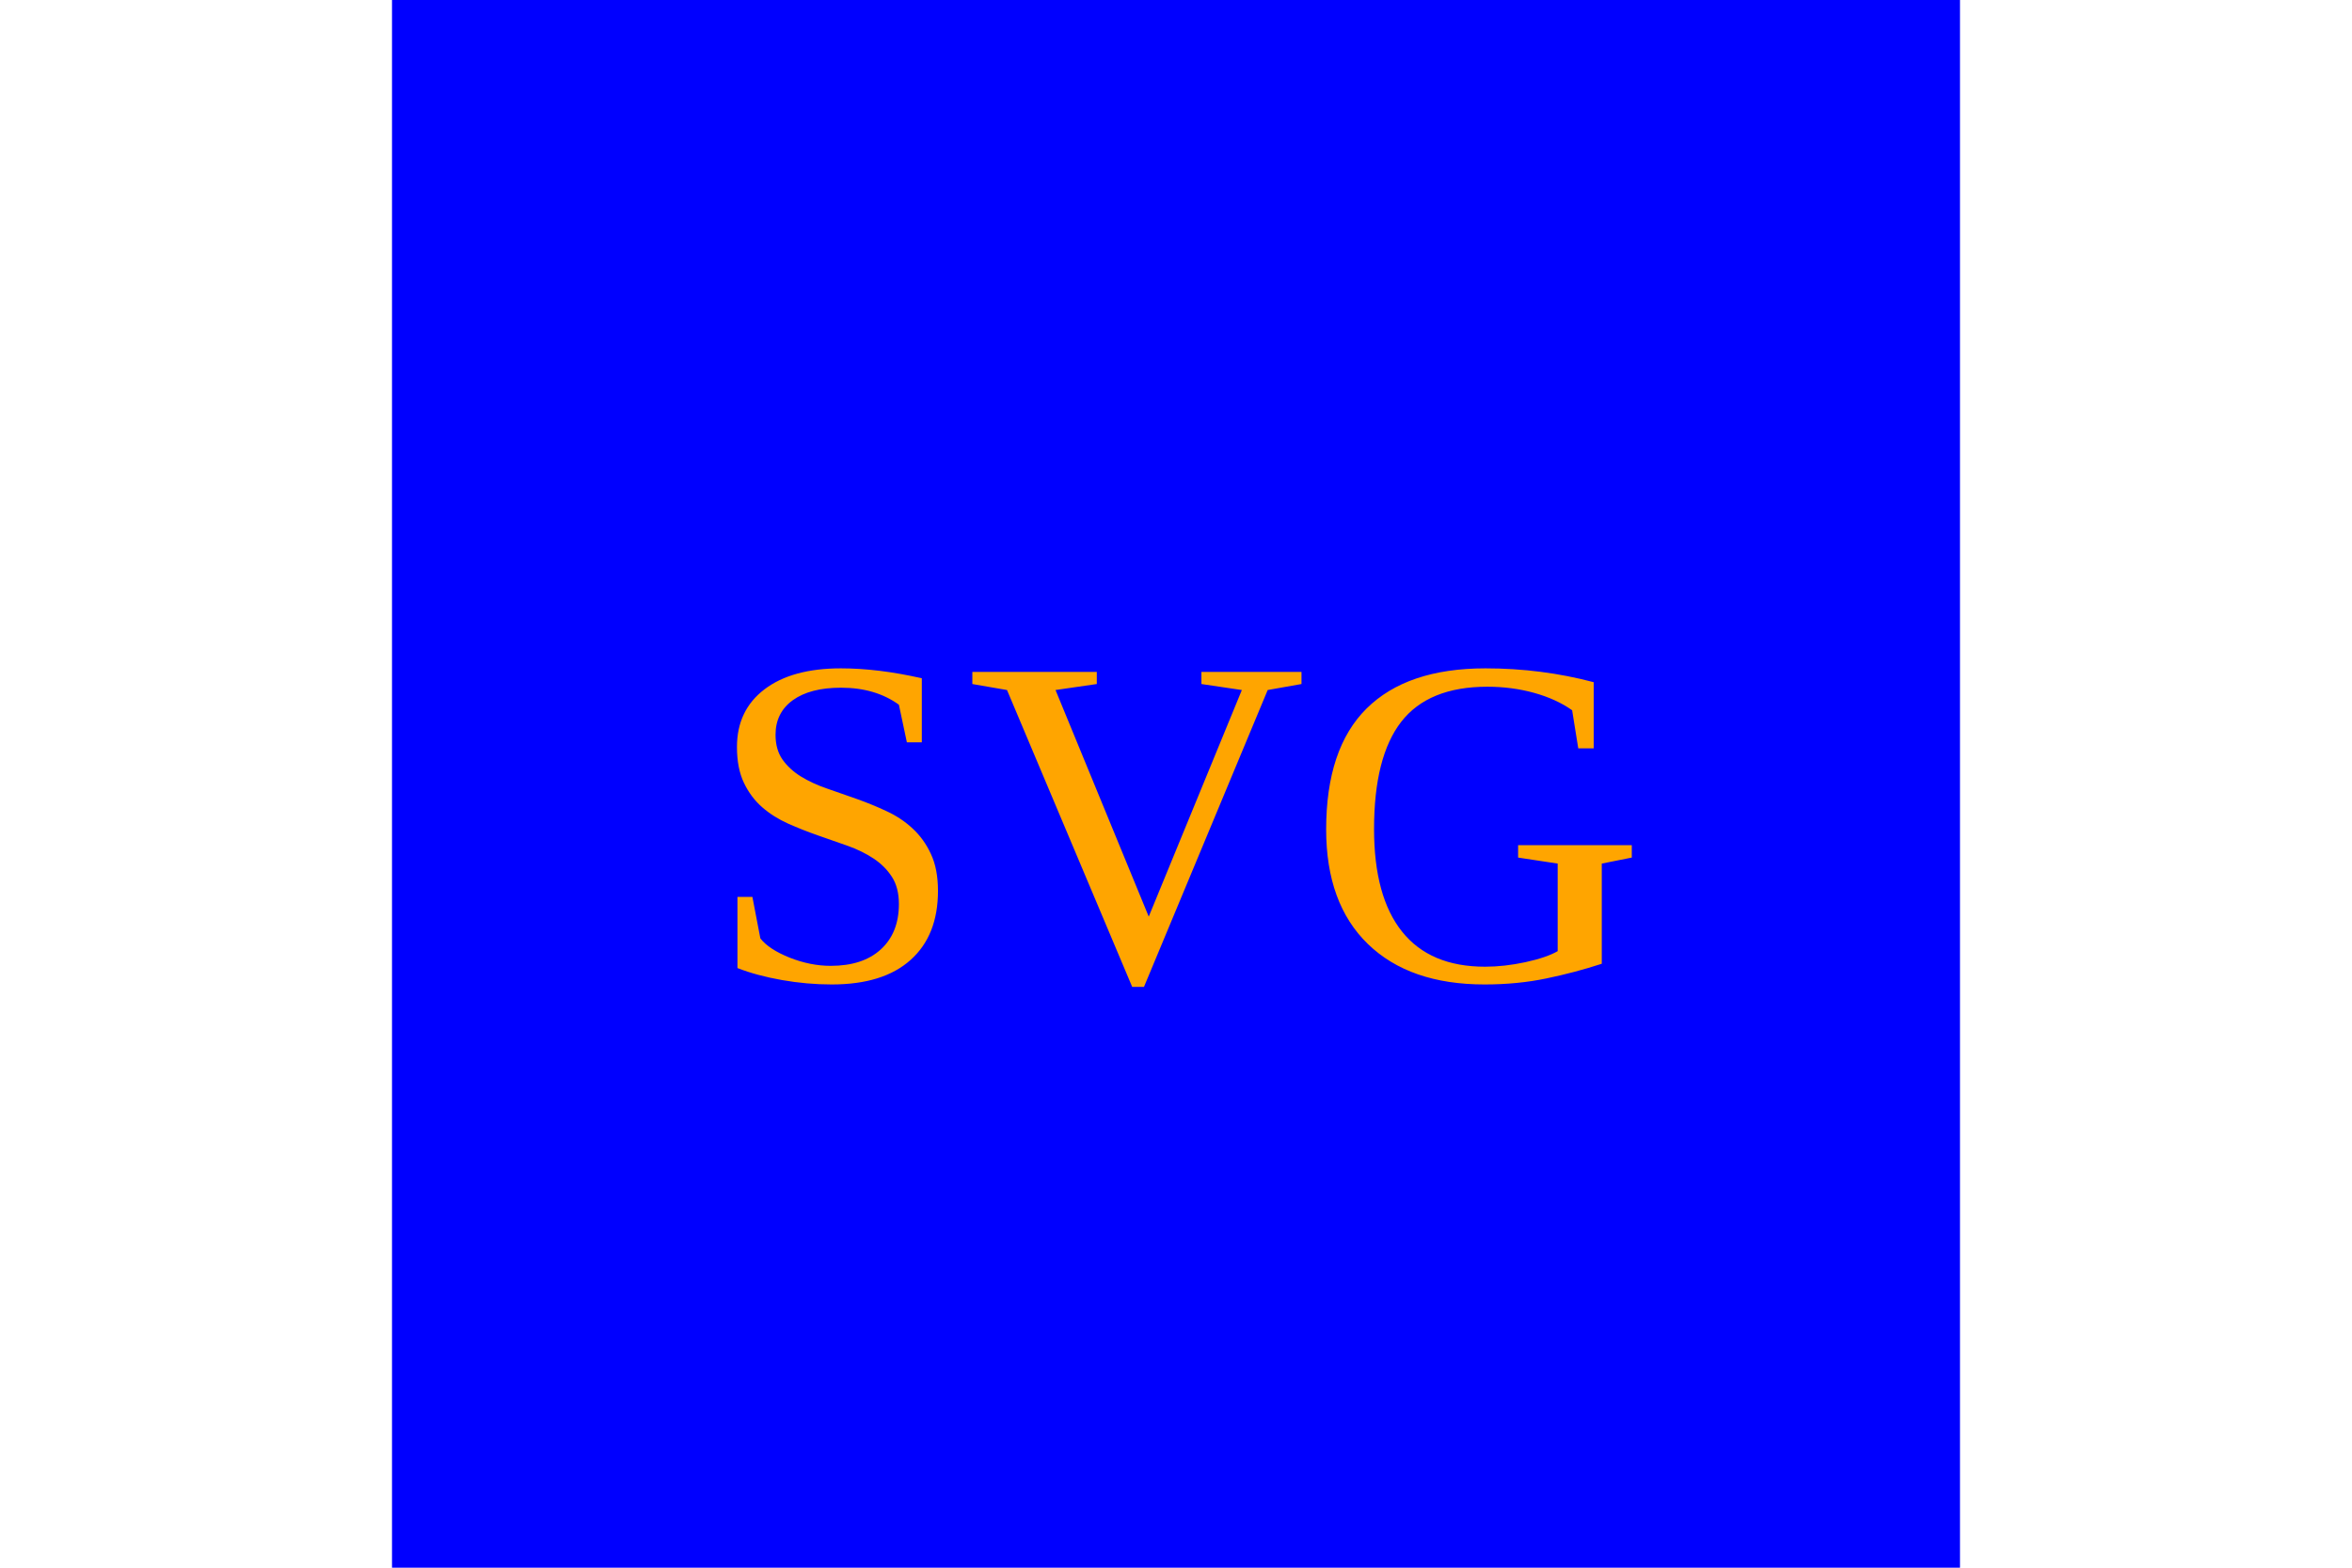
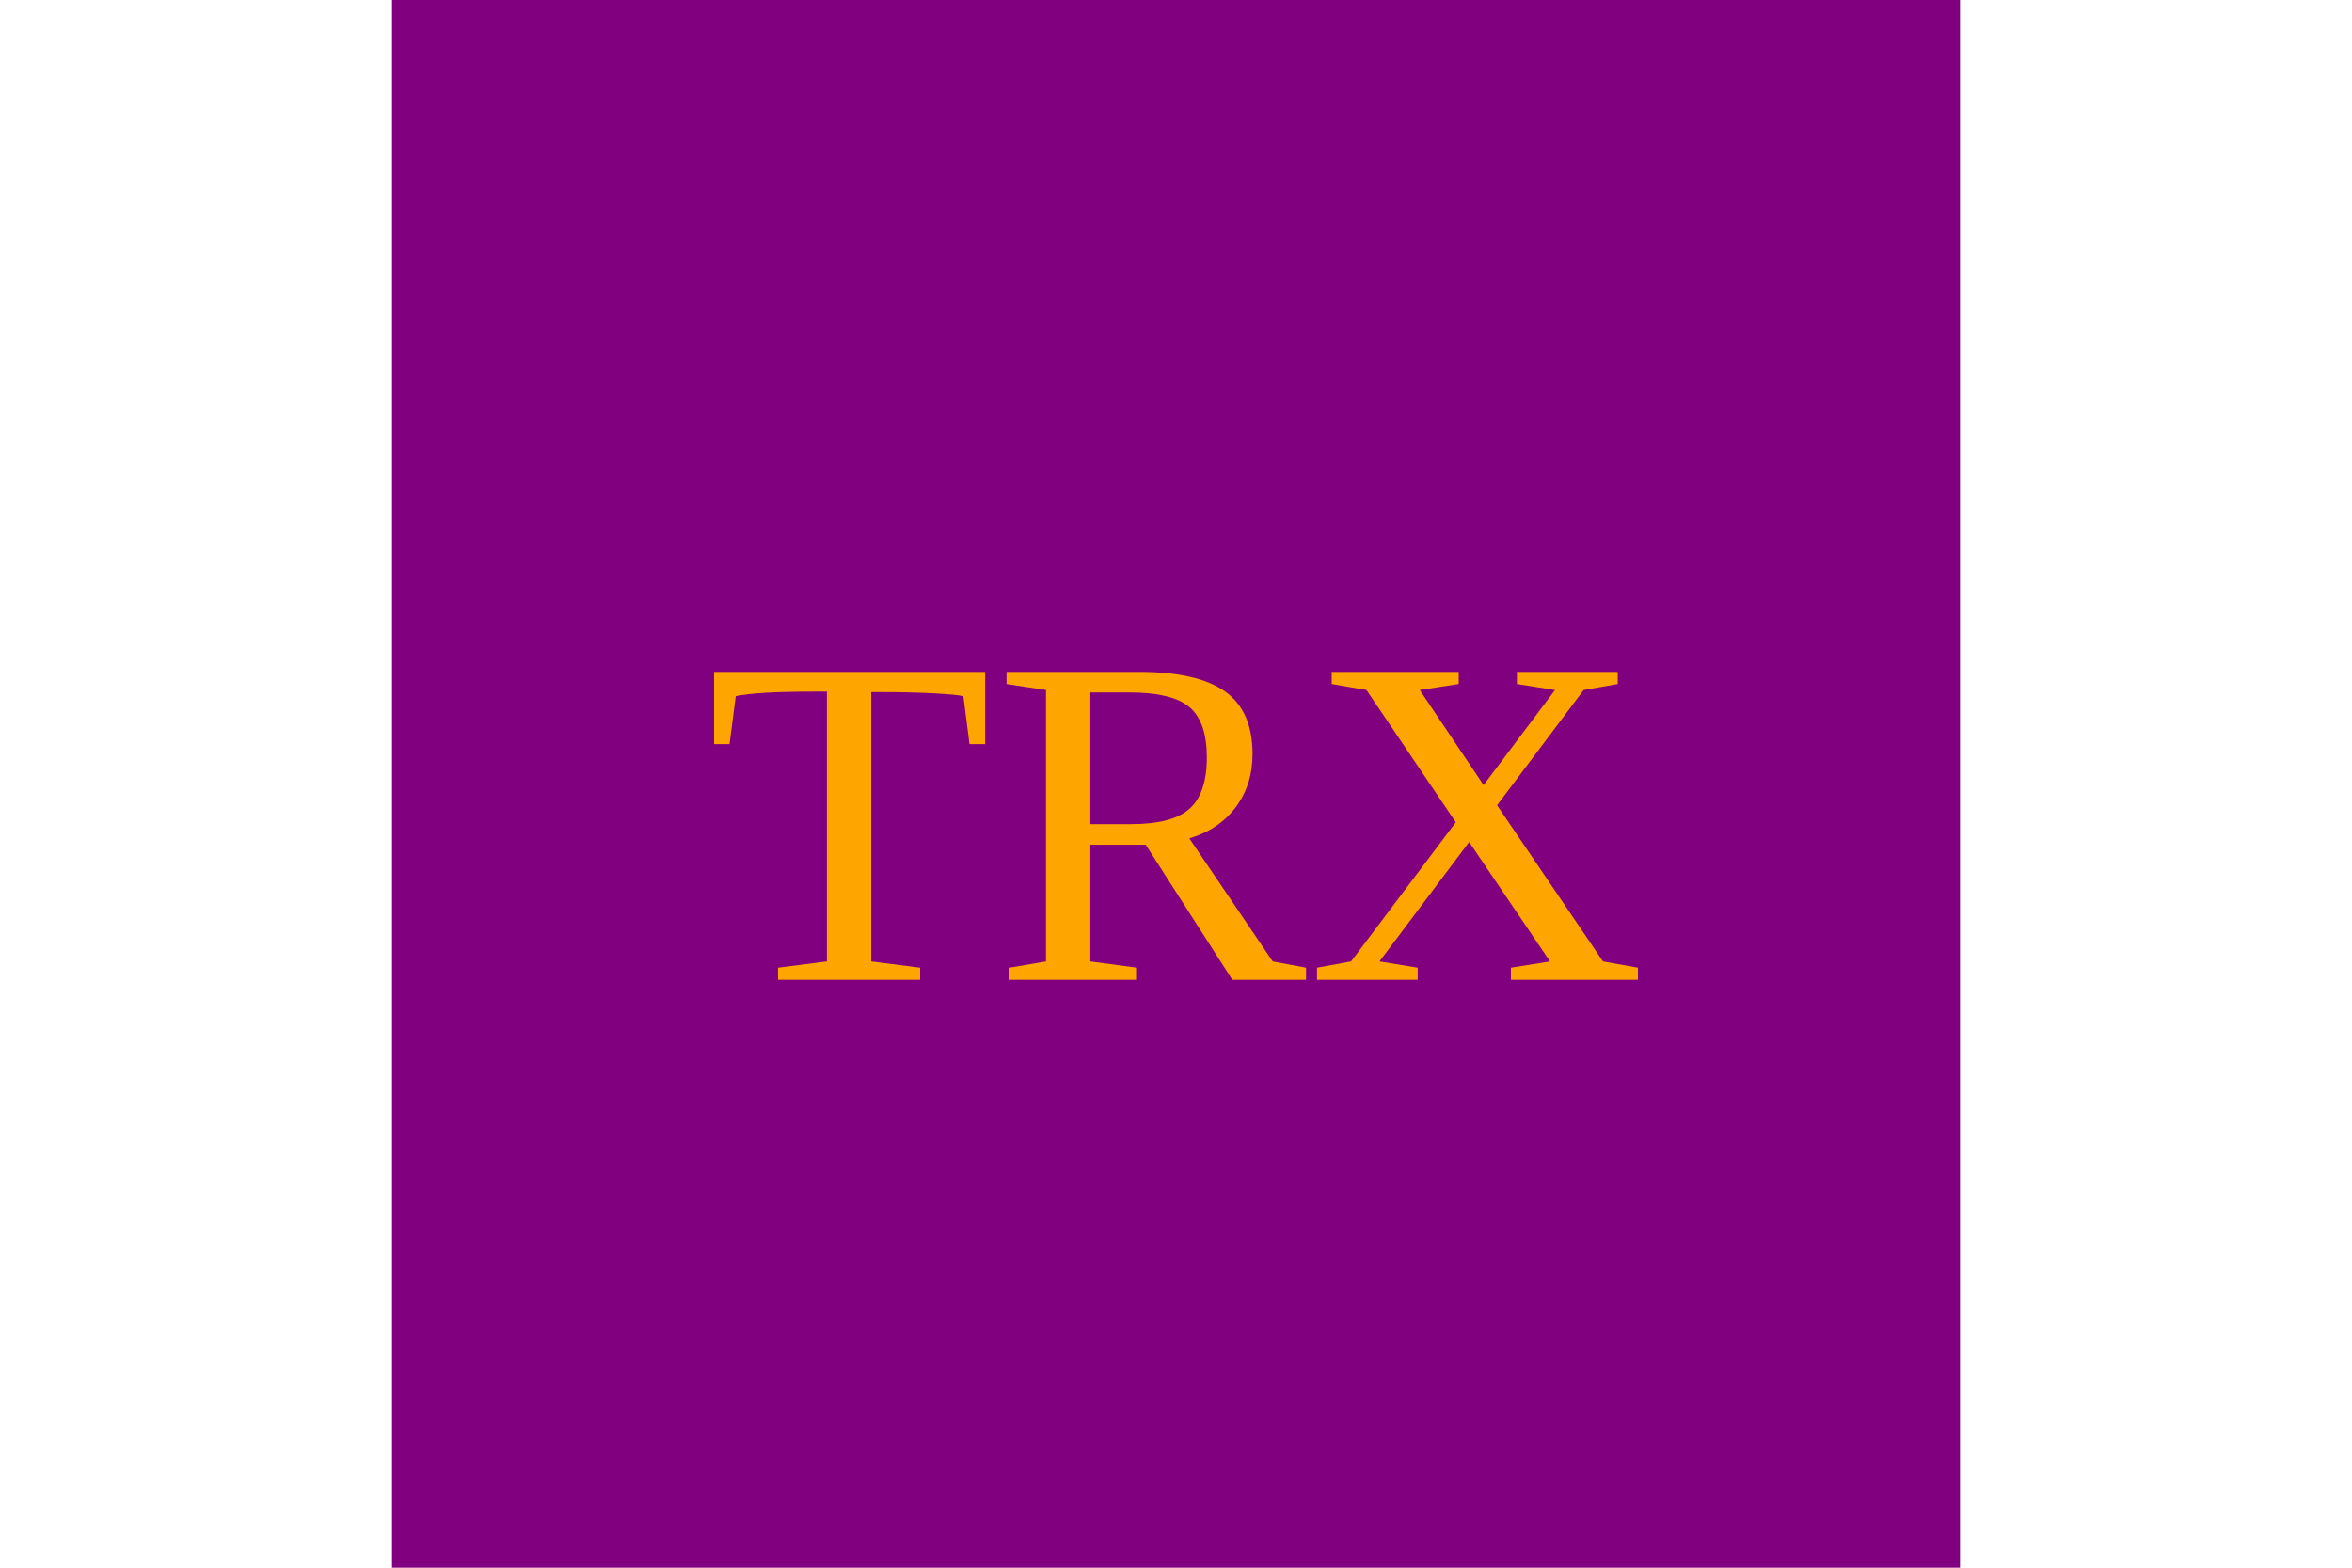
<svg xmlns="http://www.w3.org/2000/svg" version="1.1" width="300" height="200">
-   <rect x="50" height="200" width="200" fill="BLUE" />
-   <text x="150" y="125" font-size="60" text-anchor="middle" fill="ORANGE">SVG</text>
+   <rect x="50" height="200" width="200" fill="purple" />
+   <text x="150" y="125" font-size="60" text-anchor="middle" fill="ORANGE">TRX</text>
</svg>
